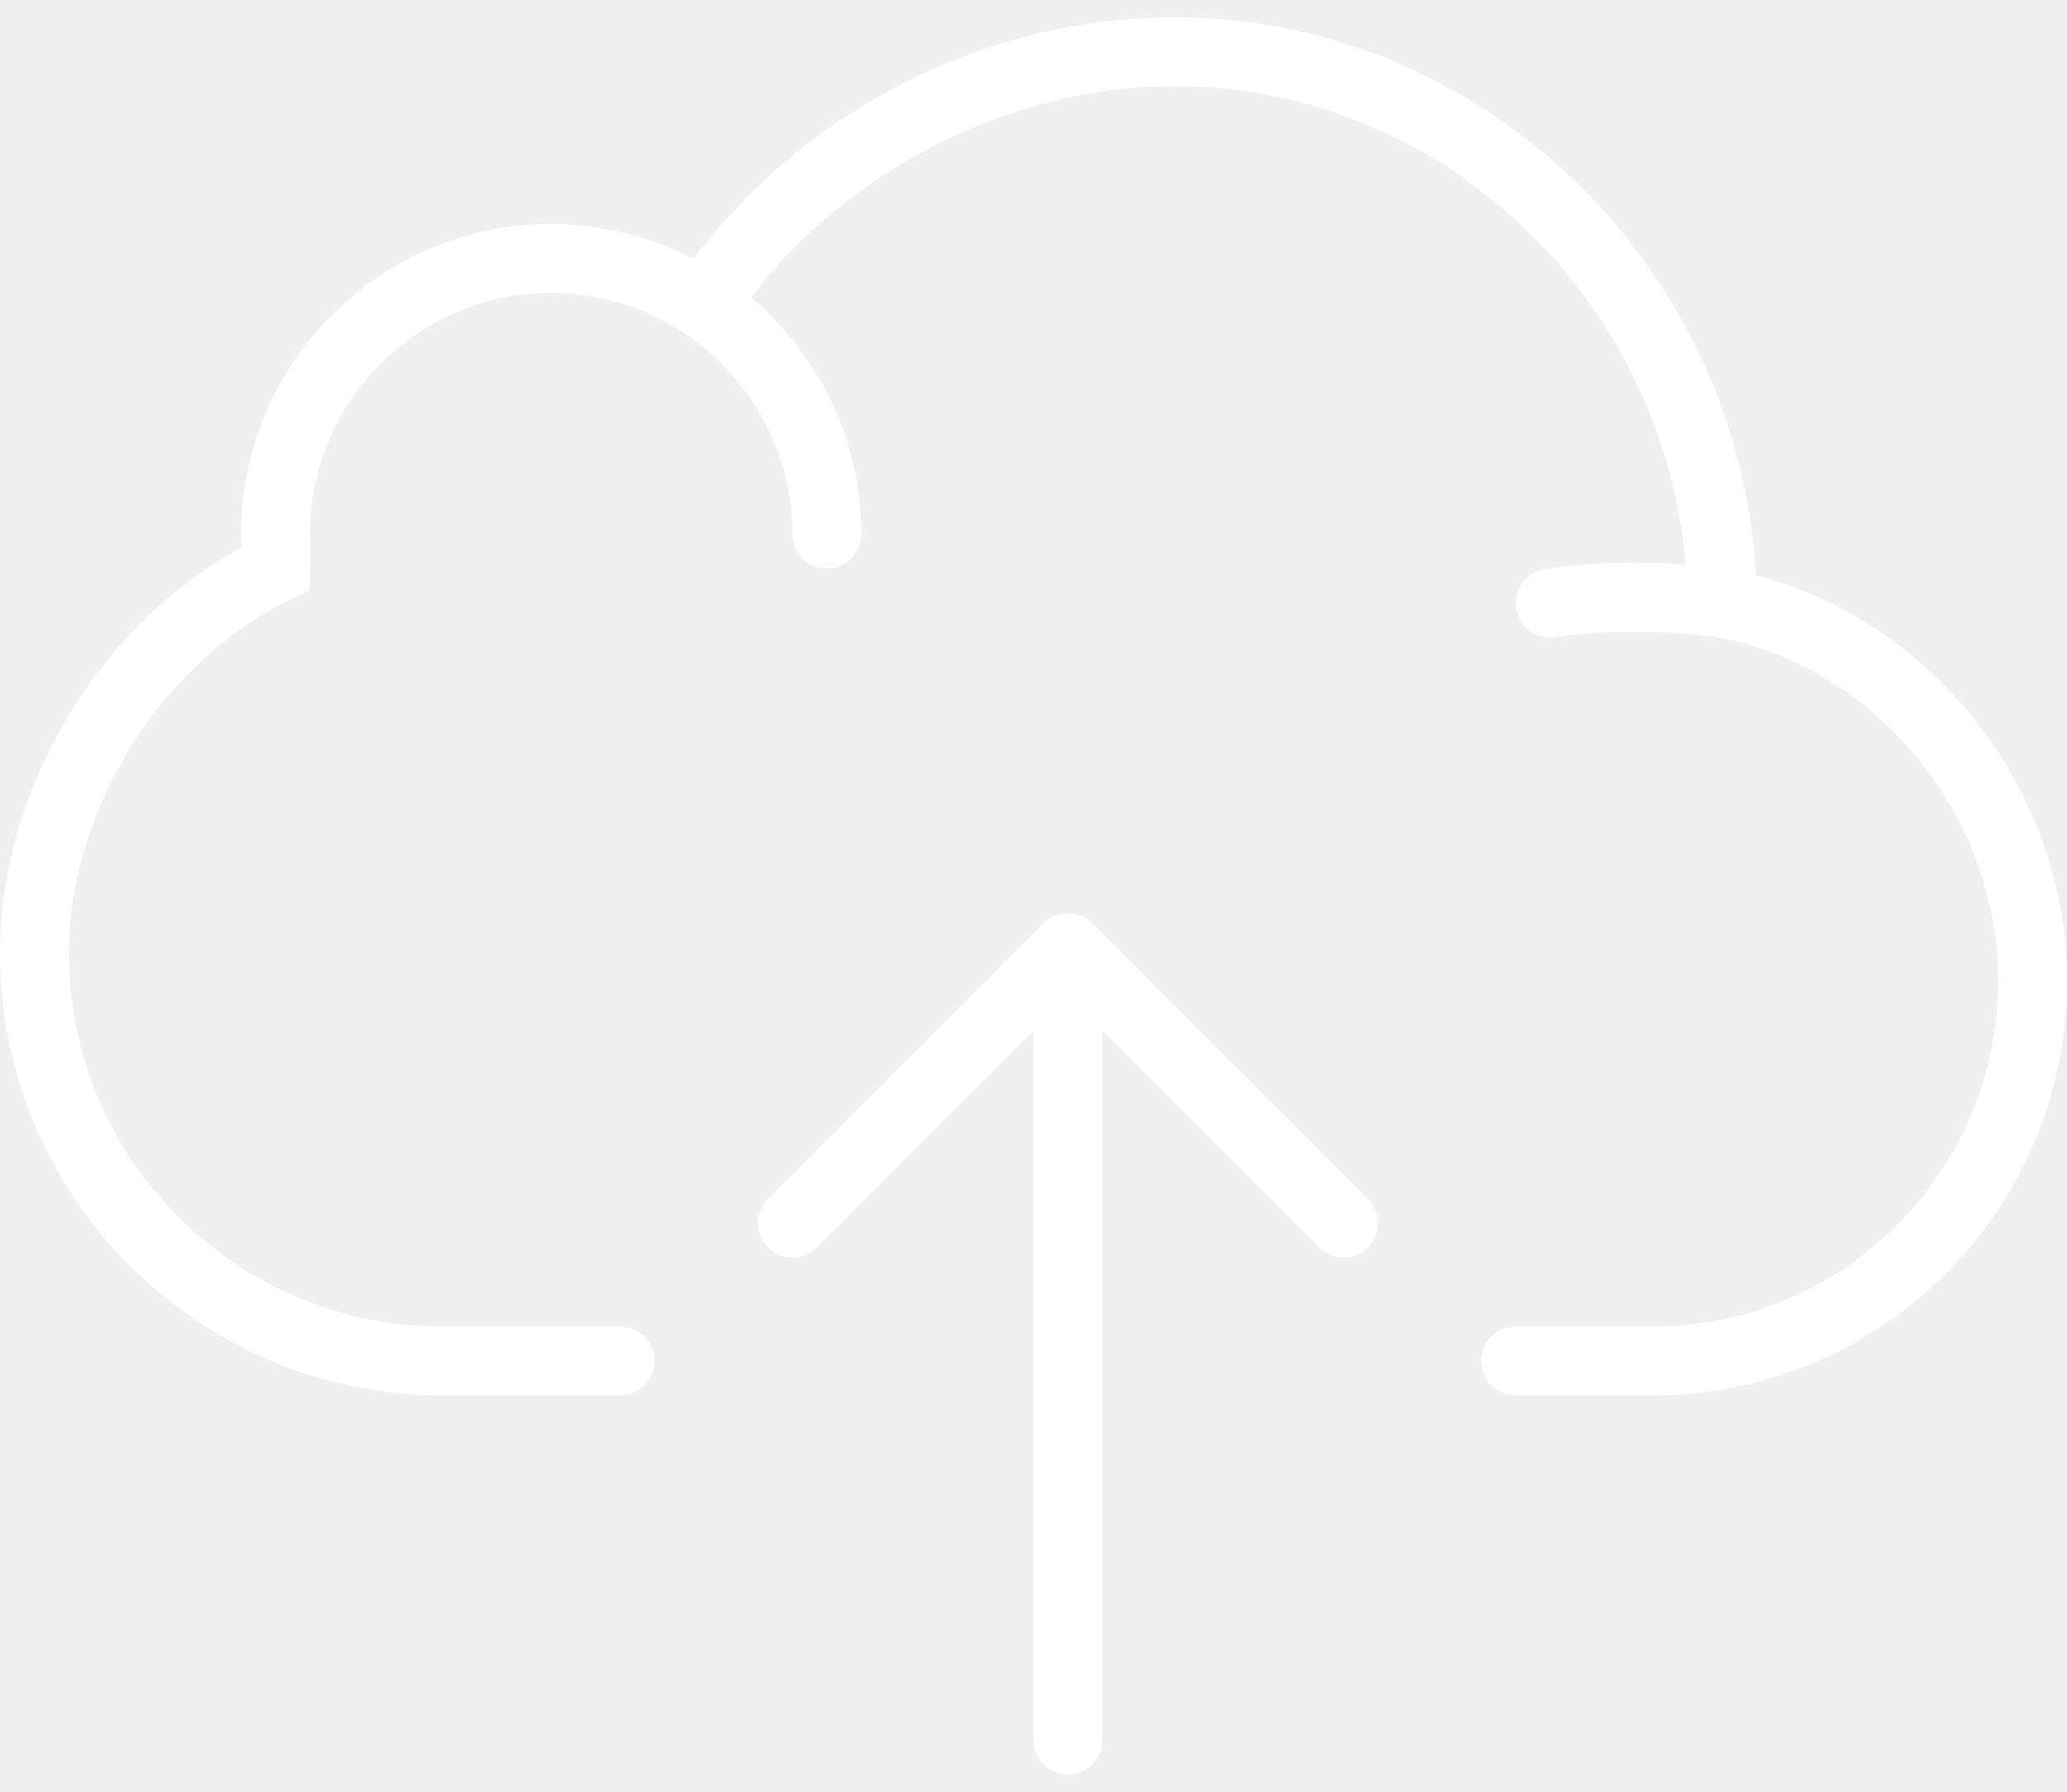
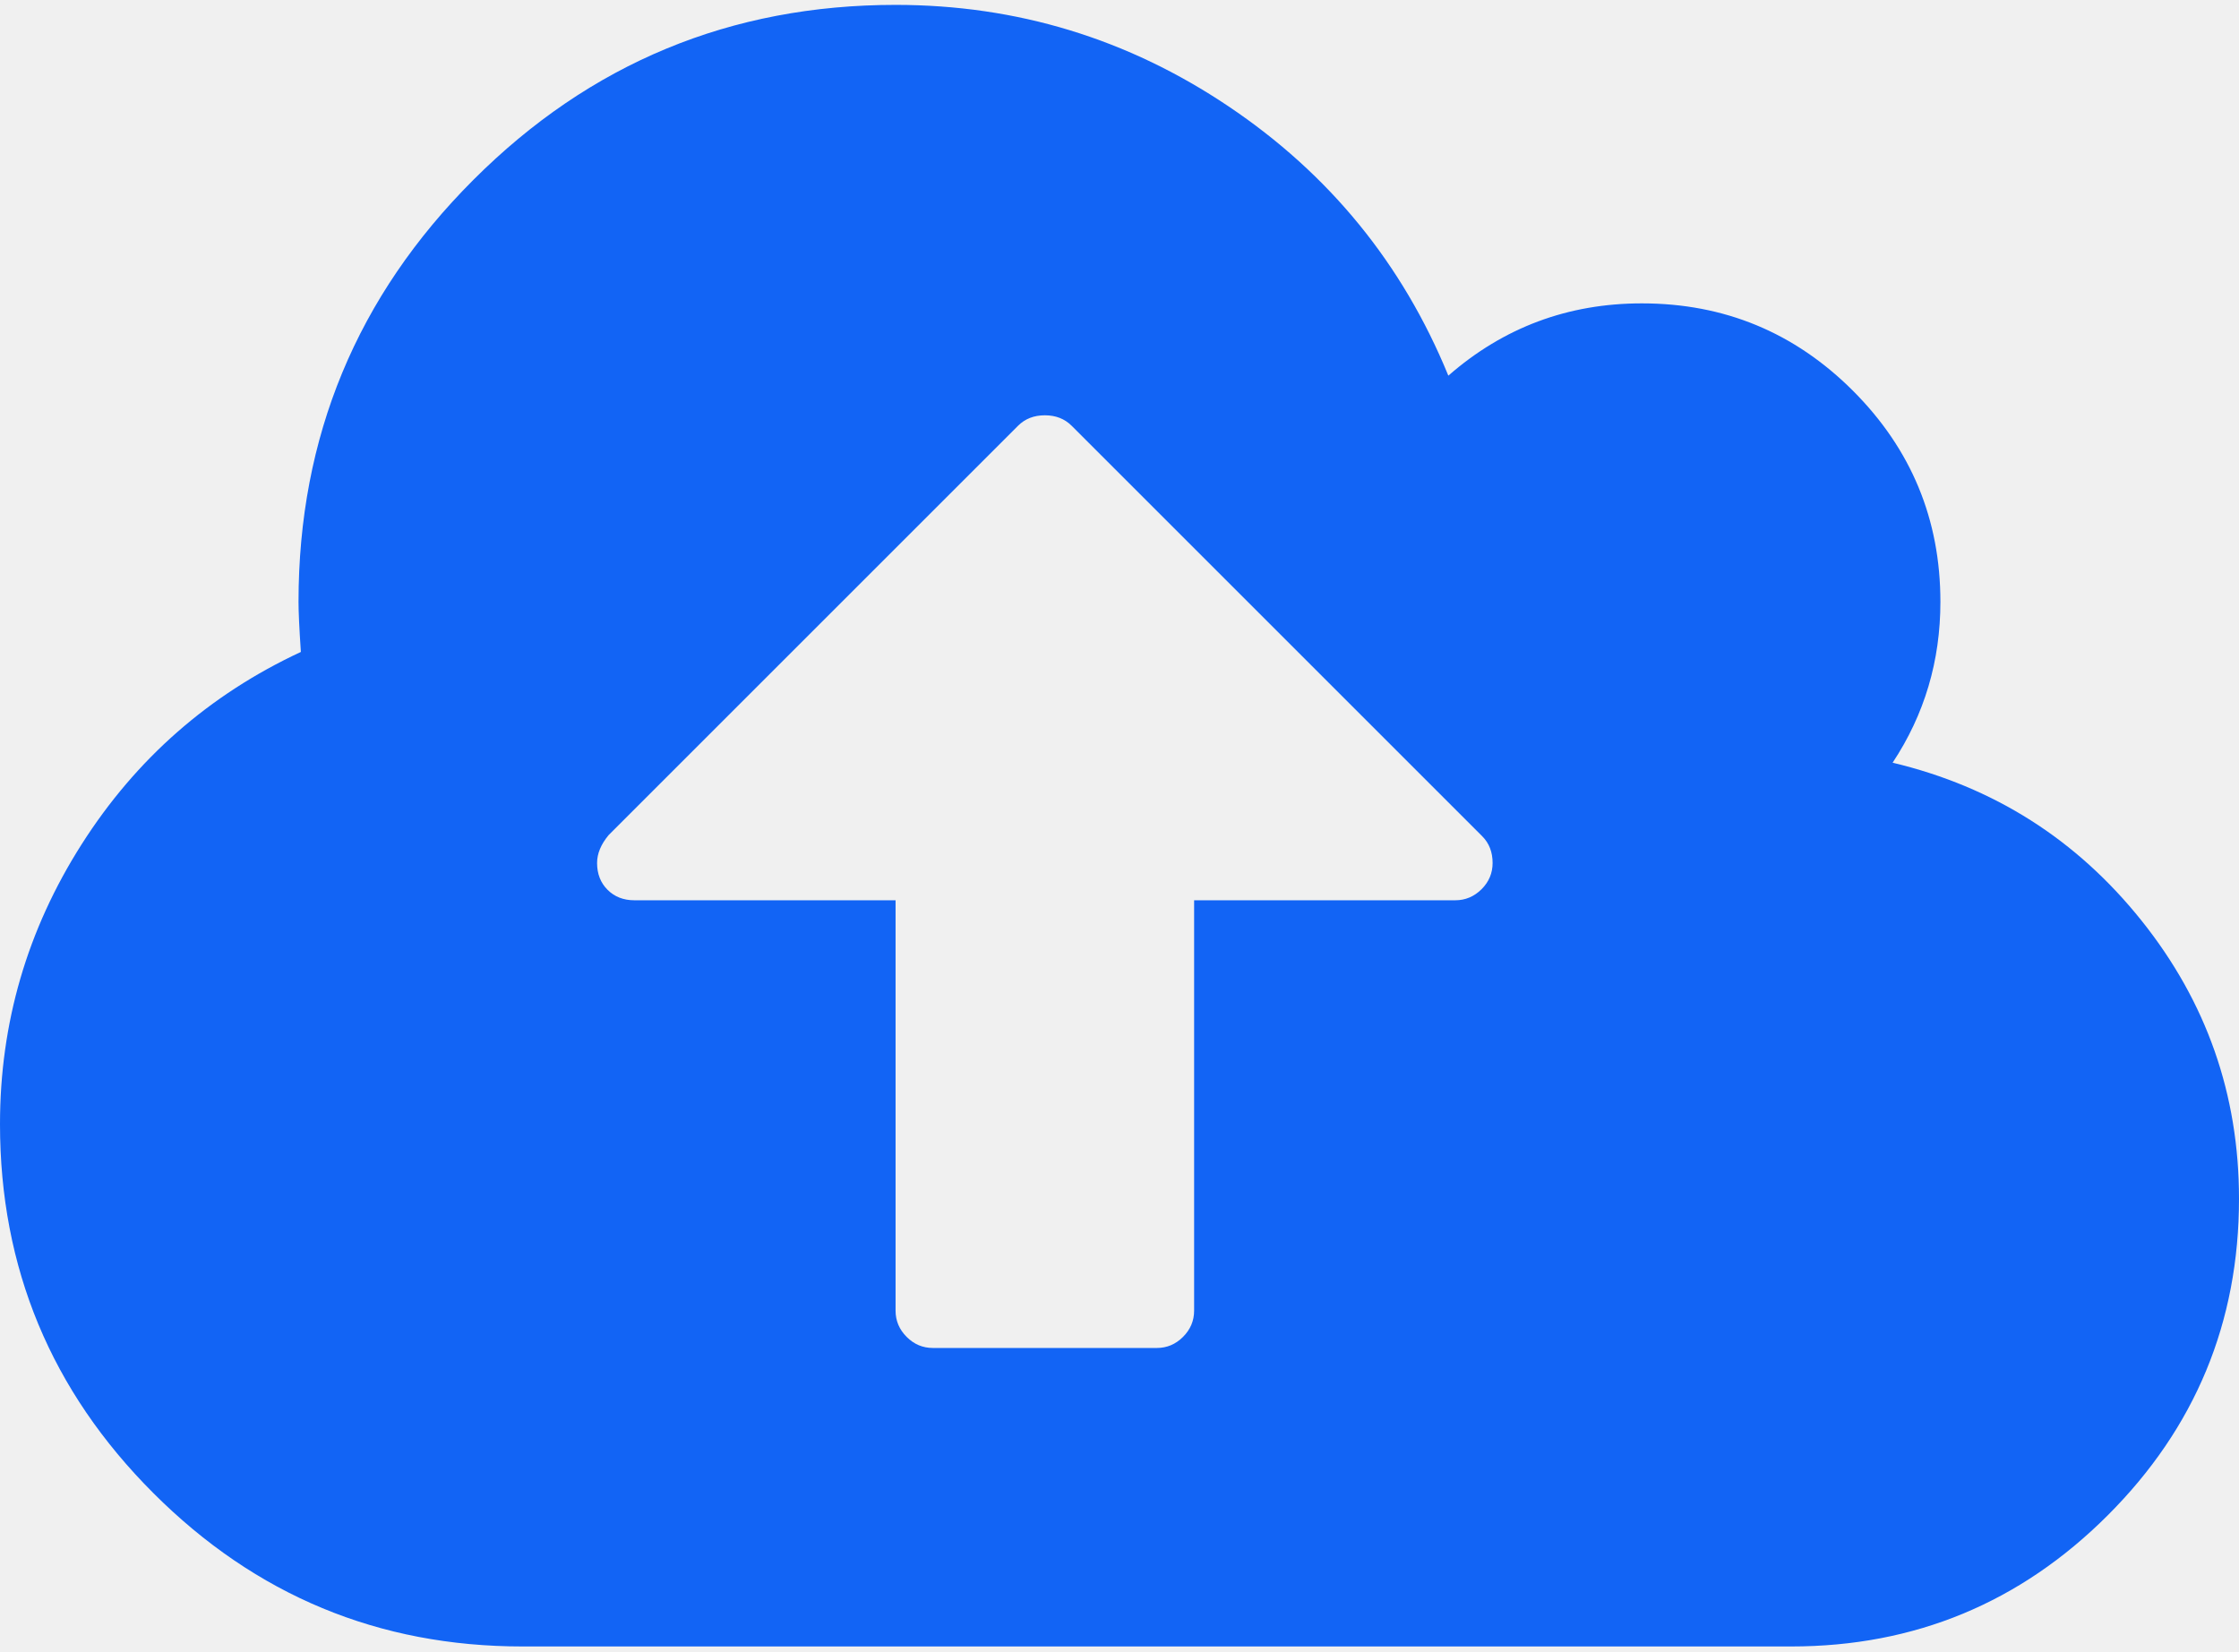
- <svg xmlns="http://www.w3.org/2000/svg" width="60" height="52" viewBox="0 0 60 52" fill="none">
-   <path d="M50.975 16.694C50.448 7.694 43.029 0.5 34.084 0.5C28.654 0.5 23.396 3.163 20.138 7.508C20.064 7.469 19.985 7.443 19.91 7.406C19.712 7.31 19.511 7.218 19.305 7.137C19.19 7.092 19.075 7.051 18.959 7.01C18.757 6.939 18.553 6.877 18.344 6.82C18.228 6.789 18.113 6.757 17.995 6.73C17.771 6.679 17.543 6.64 17.312 6.606C17.21 6.591 17.11 6.571 17.007 6.559C16.677 6.523 16.341 6.5 16 6.5C11.038 6.5 7 10.537 7 15.5C7 15.629 7.007 15.755 7.016 15.881C2.857 18.148 0 22.899 0 27.654C0 34.737 5.762 40.5 12.845 40.5H18C18.552 40.5 19 40.053 19 39.5C19 38.947 18.552 38.5 18 38.5H12.845C6.865 38.5 2 33.635 2 27.654C2 23.5 4.705 19.188 8.432 17.401L9 17.13V16.5C9 16.377 9.008 16.251 9.015 16.125L9.024 15.95L9.012 15.762C9.007 15.675 9 15.588 9 15.5C9 11.641 12.14 8.5 16 8.5C16.309 8.5 16.614 8.527 16.917 8.567C16.995 8.577 17.072 8.59 17.149 8.603C17.417 8.647 17.681 8.705 17.941 8.78C17.975 8.79 18.01 8.796 18.043 8.806C18.329 8.893 18.608 9.004 18.881 9.128C18.95 9.159 19.018 9.193 19.086 9.227C19.328 9.346 19.565 9.478 19.793 9.626C21.72 10.875 23 13.039 23 15.5C23 16.053 23.448 16.5 24 16.5C24.552 16.5 25 16.053 25 15.5C25 12.746 23.754 10.281 21.8 8.629C24.666 4.879 29.388 2.5 34.084 2.5C41.828 2.5 48.262 8.635 48.932 16.387C47.91 16.315 46.379 16.278 44.849 16.512C44.303 16.595 43.928 17.105 44.011 17.651C44.086 18.146 44.512 18.501 44.998 18.501C45.048 18.501 45.099 18.497 45.15 18.489C47.374 18.153 49.693 18.468 49.834 18.487C54.49 19.372 58 23.661 58 28.472C58 34.001 53.501 38.5 47.972 38.5H44C43.448 38.5 43 38.947 43 39.5C43 40.053 43.448 40.5 44 40.5H47.972C54.604 40.5 60 35.104 60 28.472C60 22.983 56.173 18.06 50.975 16.694Z" fill="white" />
-   <path d="M31.708 26.794C31.616 26.701 31.505 26.628 31.382 26.577C31.138 26.476 30.862 26.476 30.618 26.577C30.495 26.628 30.385 26.701 30.292 26.794L22.293 34.793C21.902 35.184 21.902 35.816 22.293 36.207C22.488 36.402 22.744 36.5 23 36.5C23.256 36.5 23.512 36.402 23.707 36.207L30 29.914V50.5C30 51.053 30.448 51.5 31 51.5C31.552 51.5 32 51.053 32 50.5V29.914L38.293 36.207C38.488 36.402 38.744 36.5 39 36.5C39.256 36.5 39.512 36.402 39.707 36.207C40.098 35.816 40.098 35.184 39.707 34.793L31.708 26.794Z" fill="white" />
+ <svg xmlns="http://www.w3.org/2000/svg" width="61" height="45" viewBox="0 0 61 45" fill="none">
+   <path d="M58.346 25.089C56.577 22.875 54.317 21.441 51.563 20.784C52.432 19.471 52.865 18.009 52.865 16.4C52.865 14.155 52.071 12.238 50.483 10.649C48.894 9.061 46.978 8.267 44.732 8.267C42.72 8.267 40.962 8.923 39.459 10.237C38.21 7.186 36.213 4.74 33.47 2.898C30.728 1.055 27.704 0.133 24.399 0.133C19.91 0.133 16.076 1.722 12.899 4.899C9.721 8.076 8.133 11.91 8.133 16.4C8.133 16.675 8.154 17.131 8.197 17.766C5.697 18.931 3.707 20.678 2.224 23.008C0.741 25.338 0 27.879 0 30.633C0 34.552 1.393 37.903 4.178 40.688C6.963 43.474 10.315 44.867 14.233 44.867H48.8C52.167 44.867 55.042 43.675 57.425 41.292C59.808 38.91 61 36.035 61 32.666C61 29.828 60.115 27.303 58.346 25.089ZM40.364 24.232C40.162 24.432 39.924 24.533 39.649 24.533H32.533V35.716C32.533 35.991 32.432 36.23 32.231 36.431C32.029 36.633 31.792 36.733 31.517 36.733H25.416C25.14 36.733 24.902 36.633 24.701 36.431C24.5 36.23 24.399 35.991 24.399 35.716V24.533H17.283C16.986 24.533 16.743 24.438 16.552 24.247C16.362 24.057 16.267 23.813 16.267 23.517C16.267 23.262 16.372 23.008 16.584 22.754L27.735 11.603C27.926 11.412 28.17 11.317 28.466 11.317C28.763 11.317 29.006 11.412 29.197 11.603L40.38 22.786C40.571 22.976 40.665 23.22 40.665 23.517C40.665 23.792 40.565 24.031 40.364 24.232Z" fill="#1264F5" />
</svg>
